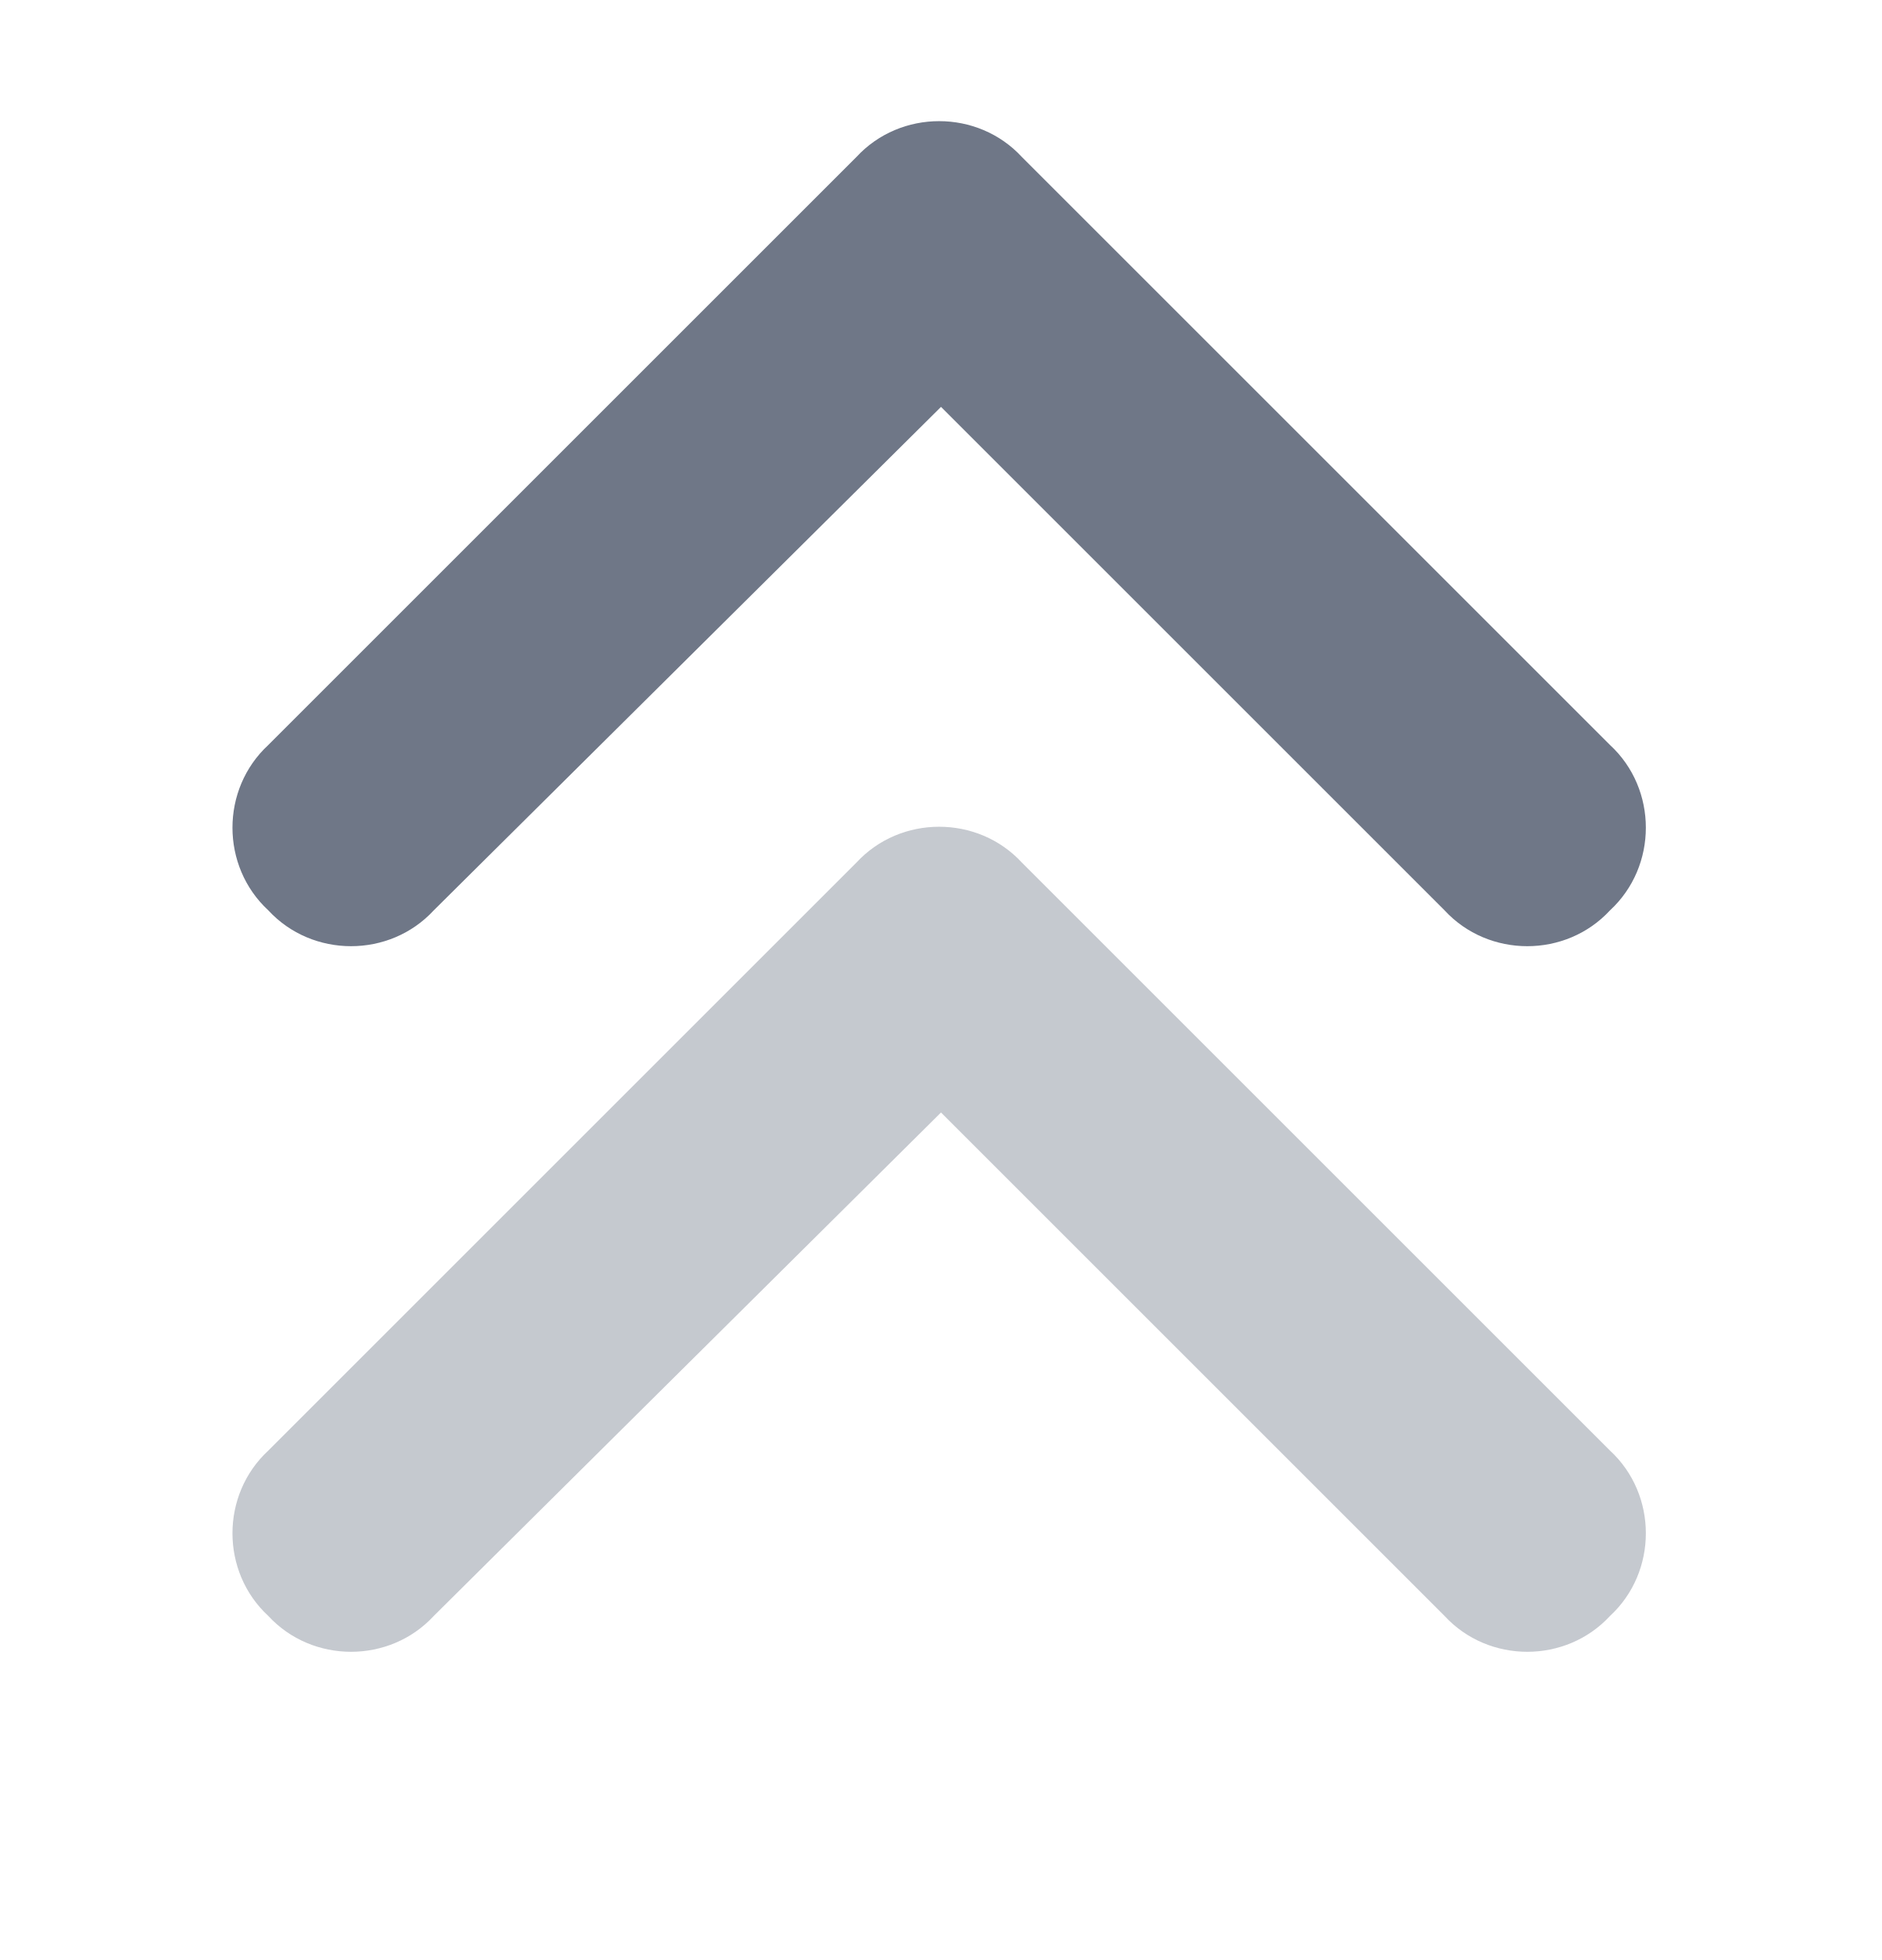
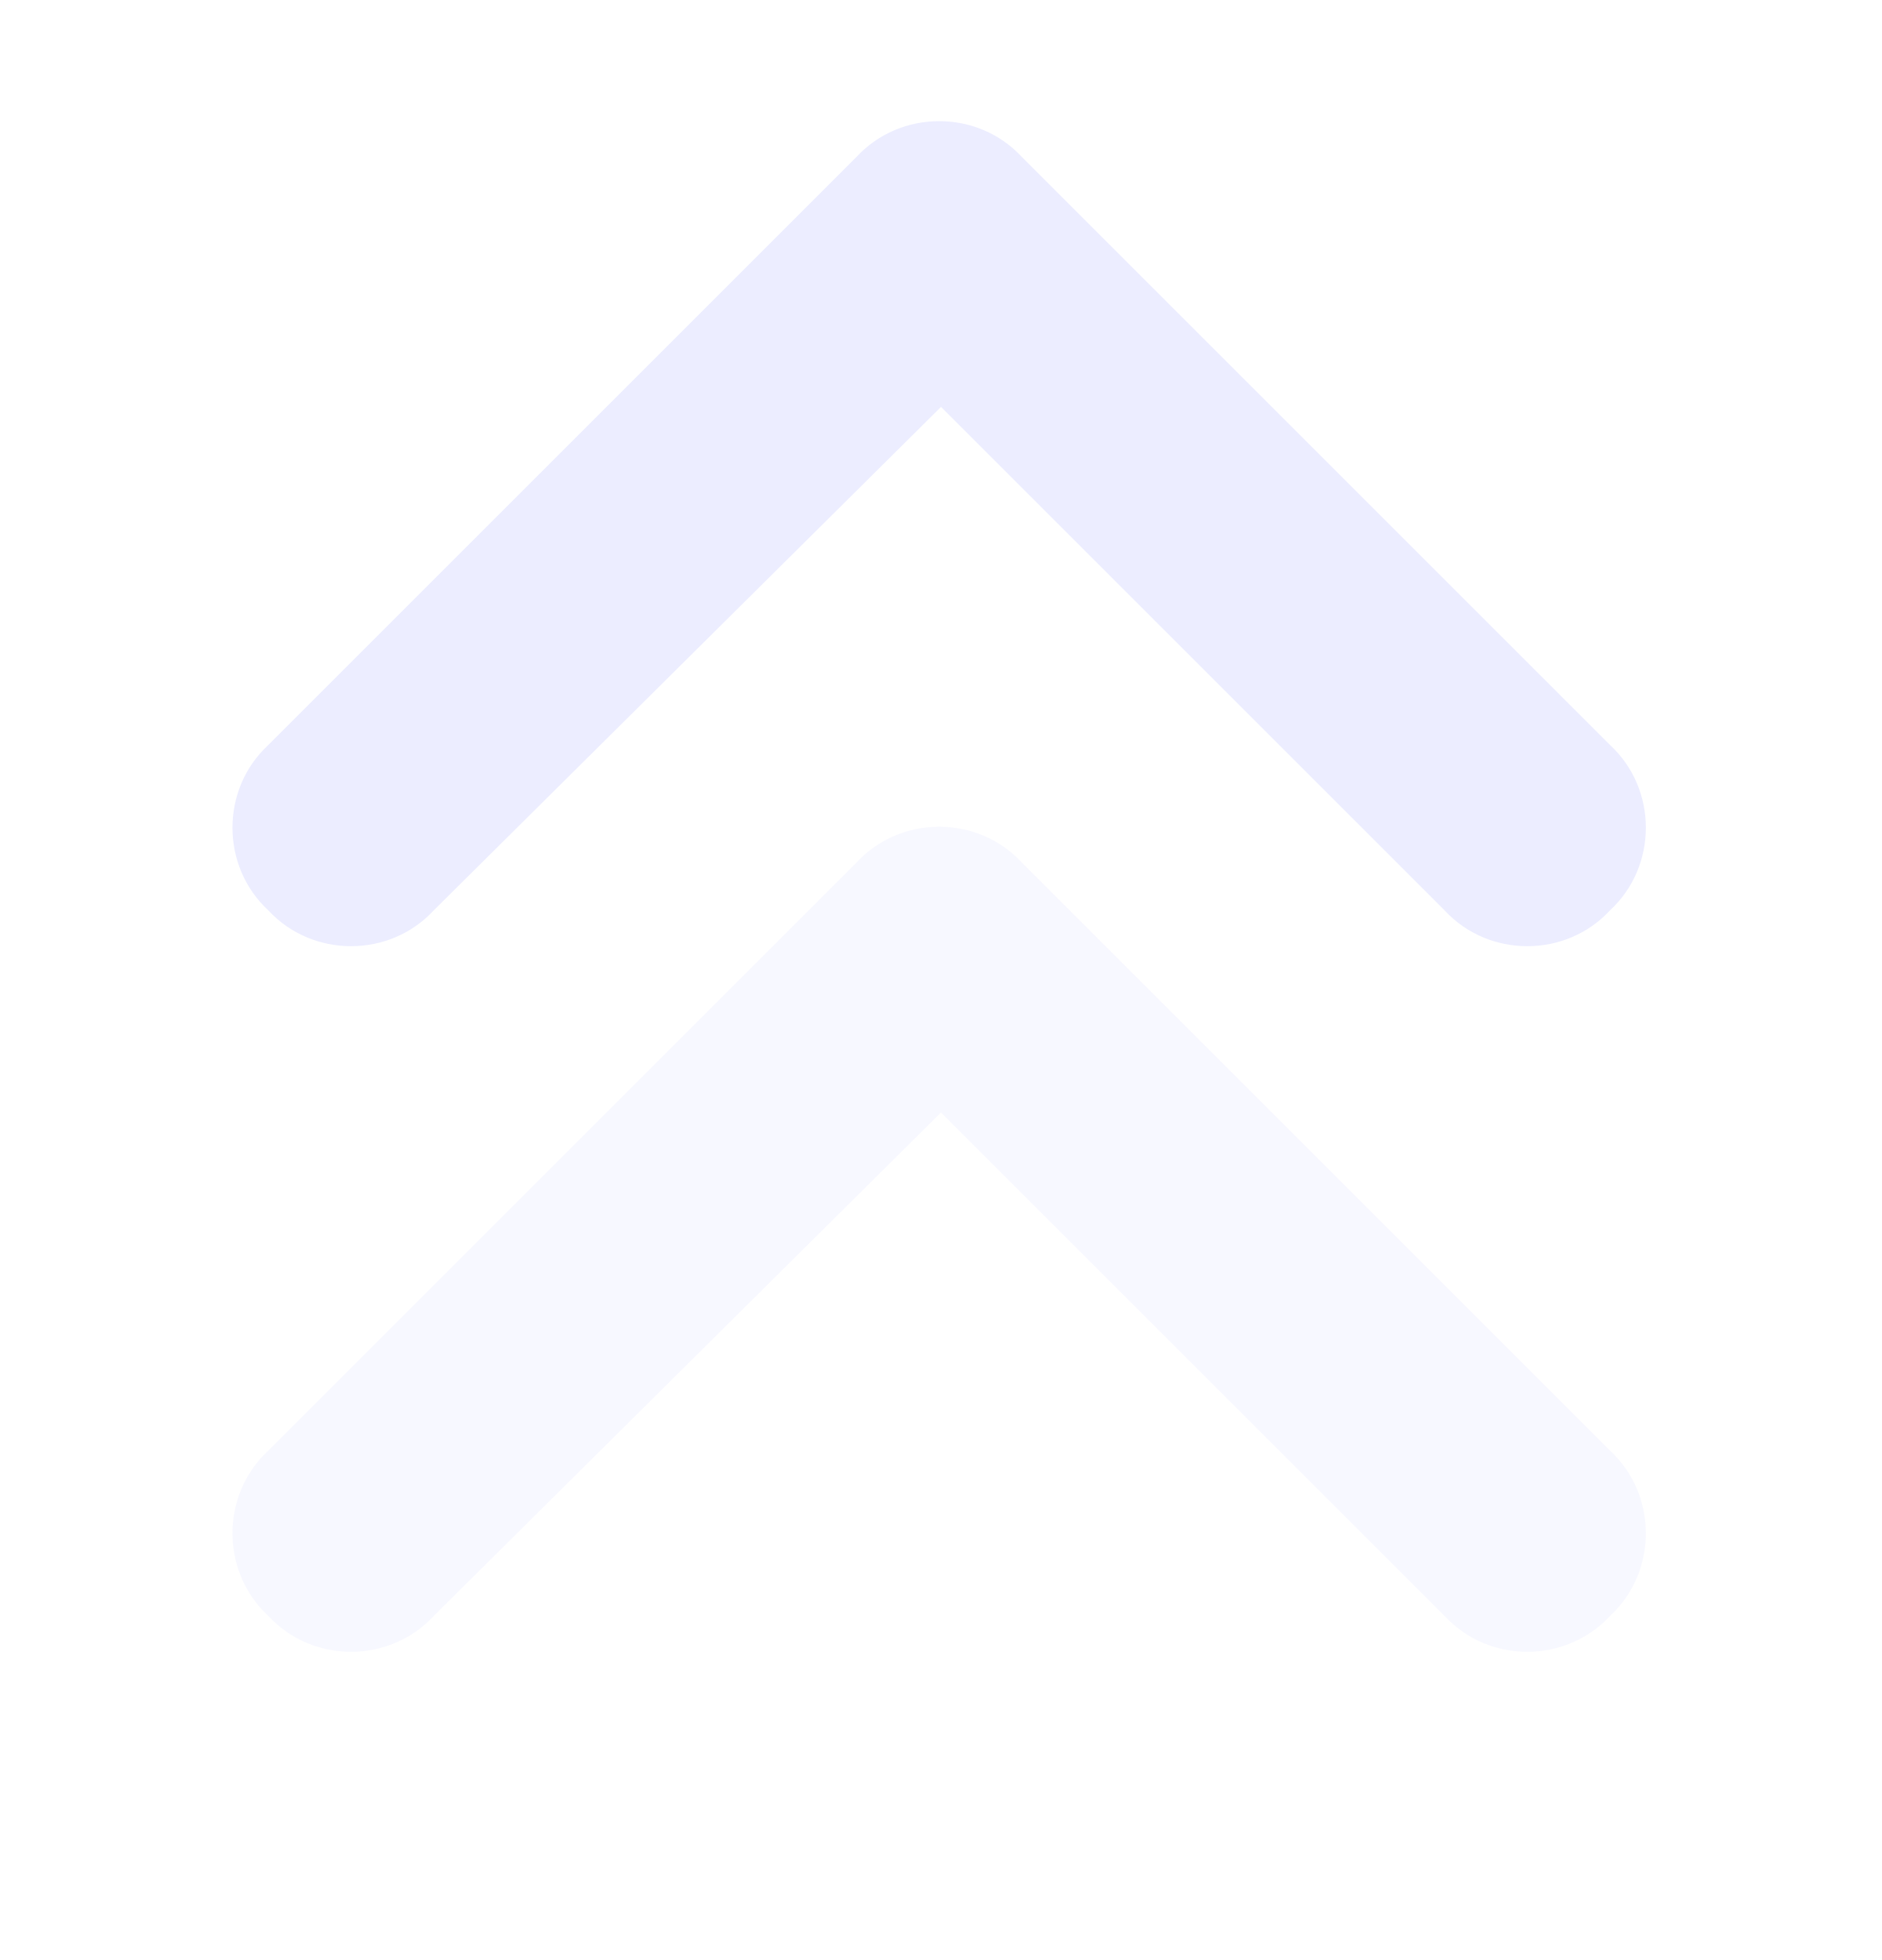
<svg xmlns="http://www.w3.org/2000/svg" width="24" height="25" viewBox="0 0 24 25" fill="none">
-   <path d="M10.922 2.002C11.484 1.393 12.469 1.393 13.031 2.002L20.531 9.502C21.141 10.065 21.141 11.049 20.531 11.612C19.969 12.221 18.984 12.221 18.422 11.612L12 5.19L5.531 11.612C4.969 12.221 3.984 12.221 3.422 11.612C2.812 11.049 2.812 10.065 3.422 9.502L10.922 2.002Z" fill="#6F7787" />
-   <path opacity="0.4" d="M10.922 11.002C11.484 10.393 12.469 10.393 13.031 11.002L20.531 18.502C21.141 19.065 21.141 20.049 20.531 20.612C19.969 21.221 18.984 21.221 18.422 20.612L12 14.19L5.531 20.612C4.969 21.221 3.984 21.221 3.422 20.612C2.812 20.049 2.812 19.065 3.422 18.502L10.922 11.002Z" fill="#6F7787" />
+   <path d="M10.922 2.002C11.484 1.393 12.469 1.393 13.031 2.002L20.531 9.502C21.141 10.065 21.141 11.049 20.531 11.612C19.969 12.221 18.984 12.221 18.422 11.612L12 5.19L5.531 11.612C4.969 12.221 3.984 12.221 3.422 11.612C2.812 11.049 2.812 10.065 3.422 9.502L10.922 2.002Z" fill="#ECEDFF" />
+   <path opacity="0.4" d="M10.922 11.002C11.484 10.393 12.469 10.393 13.031 11.002L20.531 18.502C21.141 19.065 21.141 20.049 20.531 20.612C19.969 21.221 18.984 21.221 18.422 20.612L12 14.19L5.531 20.612C4.969 21.221 3.984 21.221 3.422 20.612C2.812 20.049 2.812 19.065 3.422 18.502L10.922 11.002Z" fill="#ECEDFF" />
</svg>
